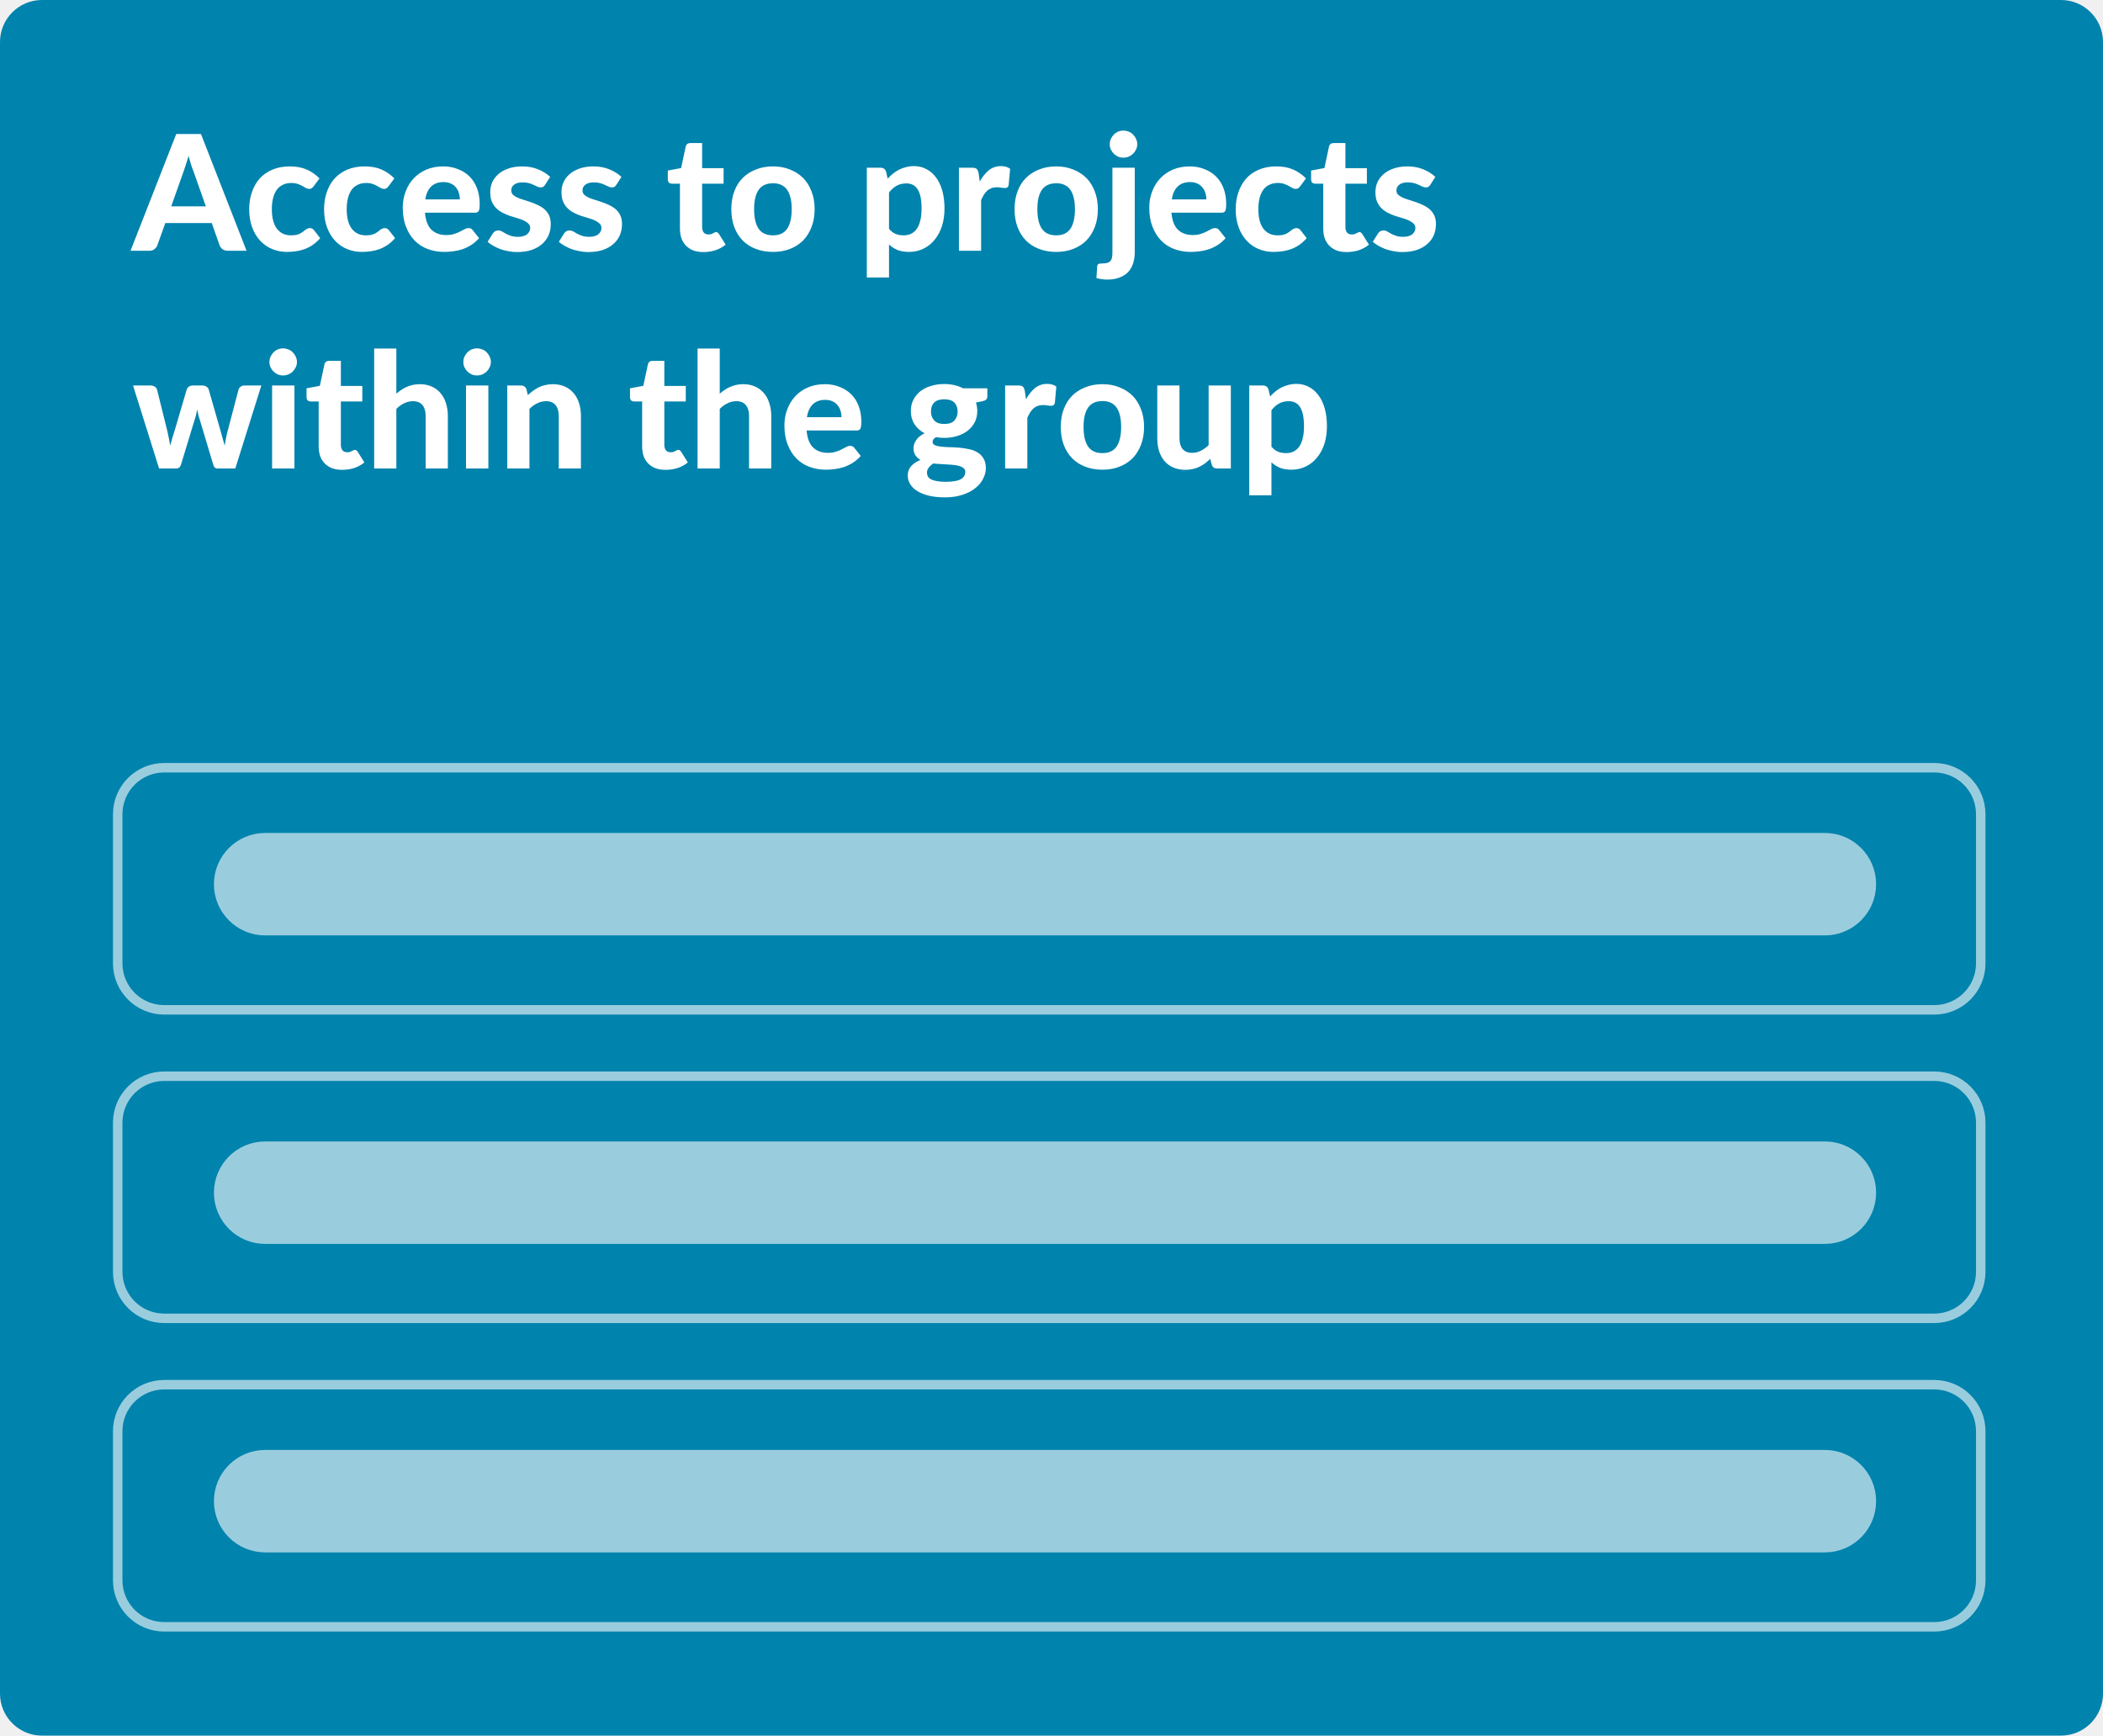
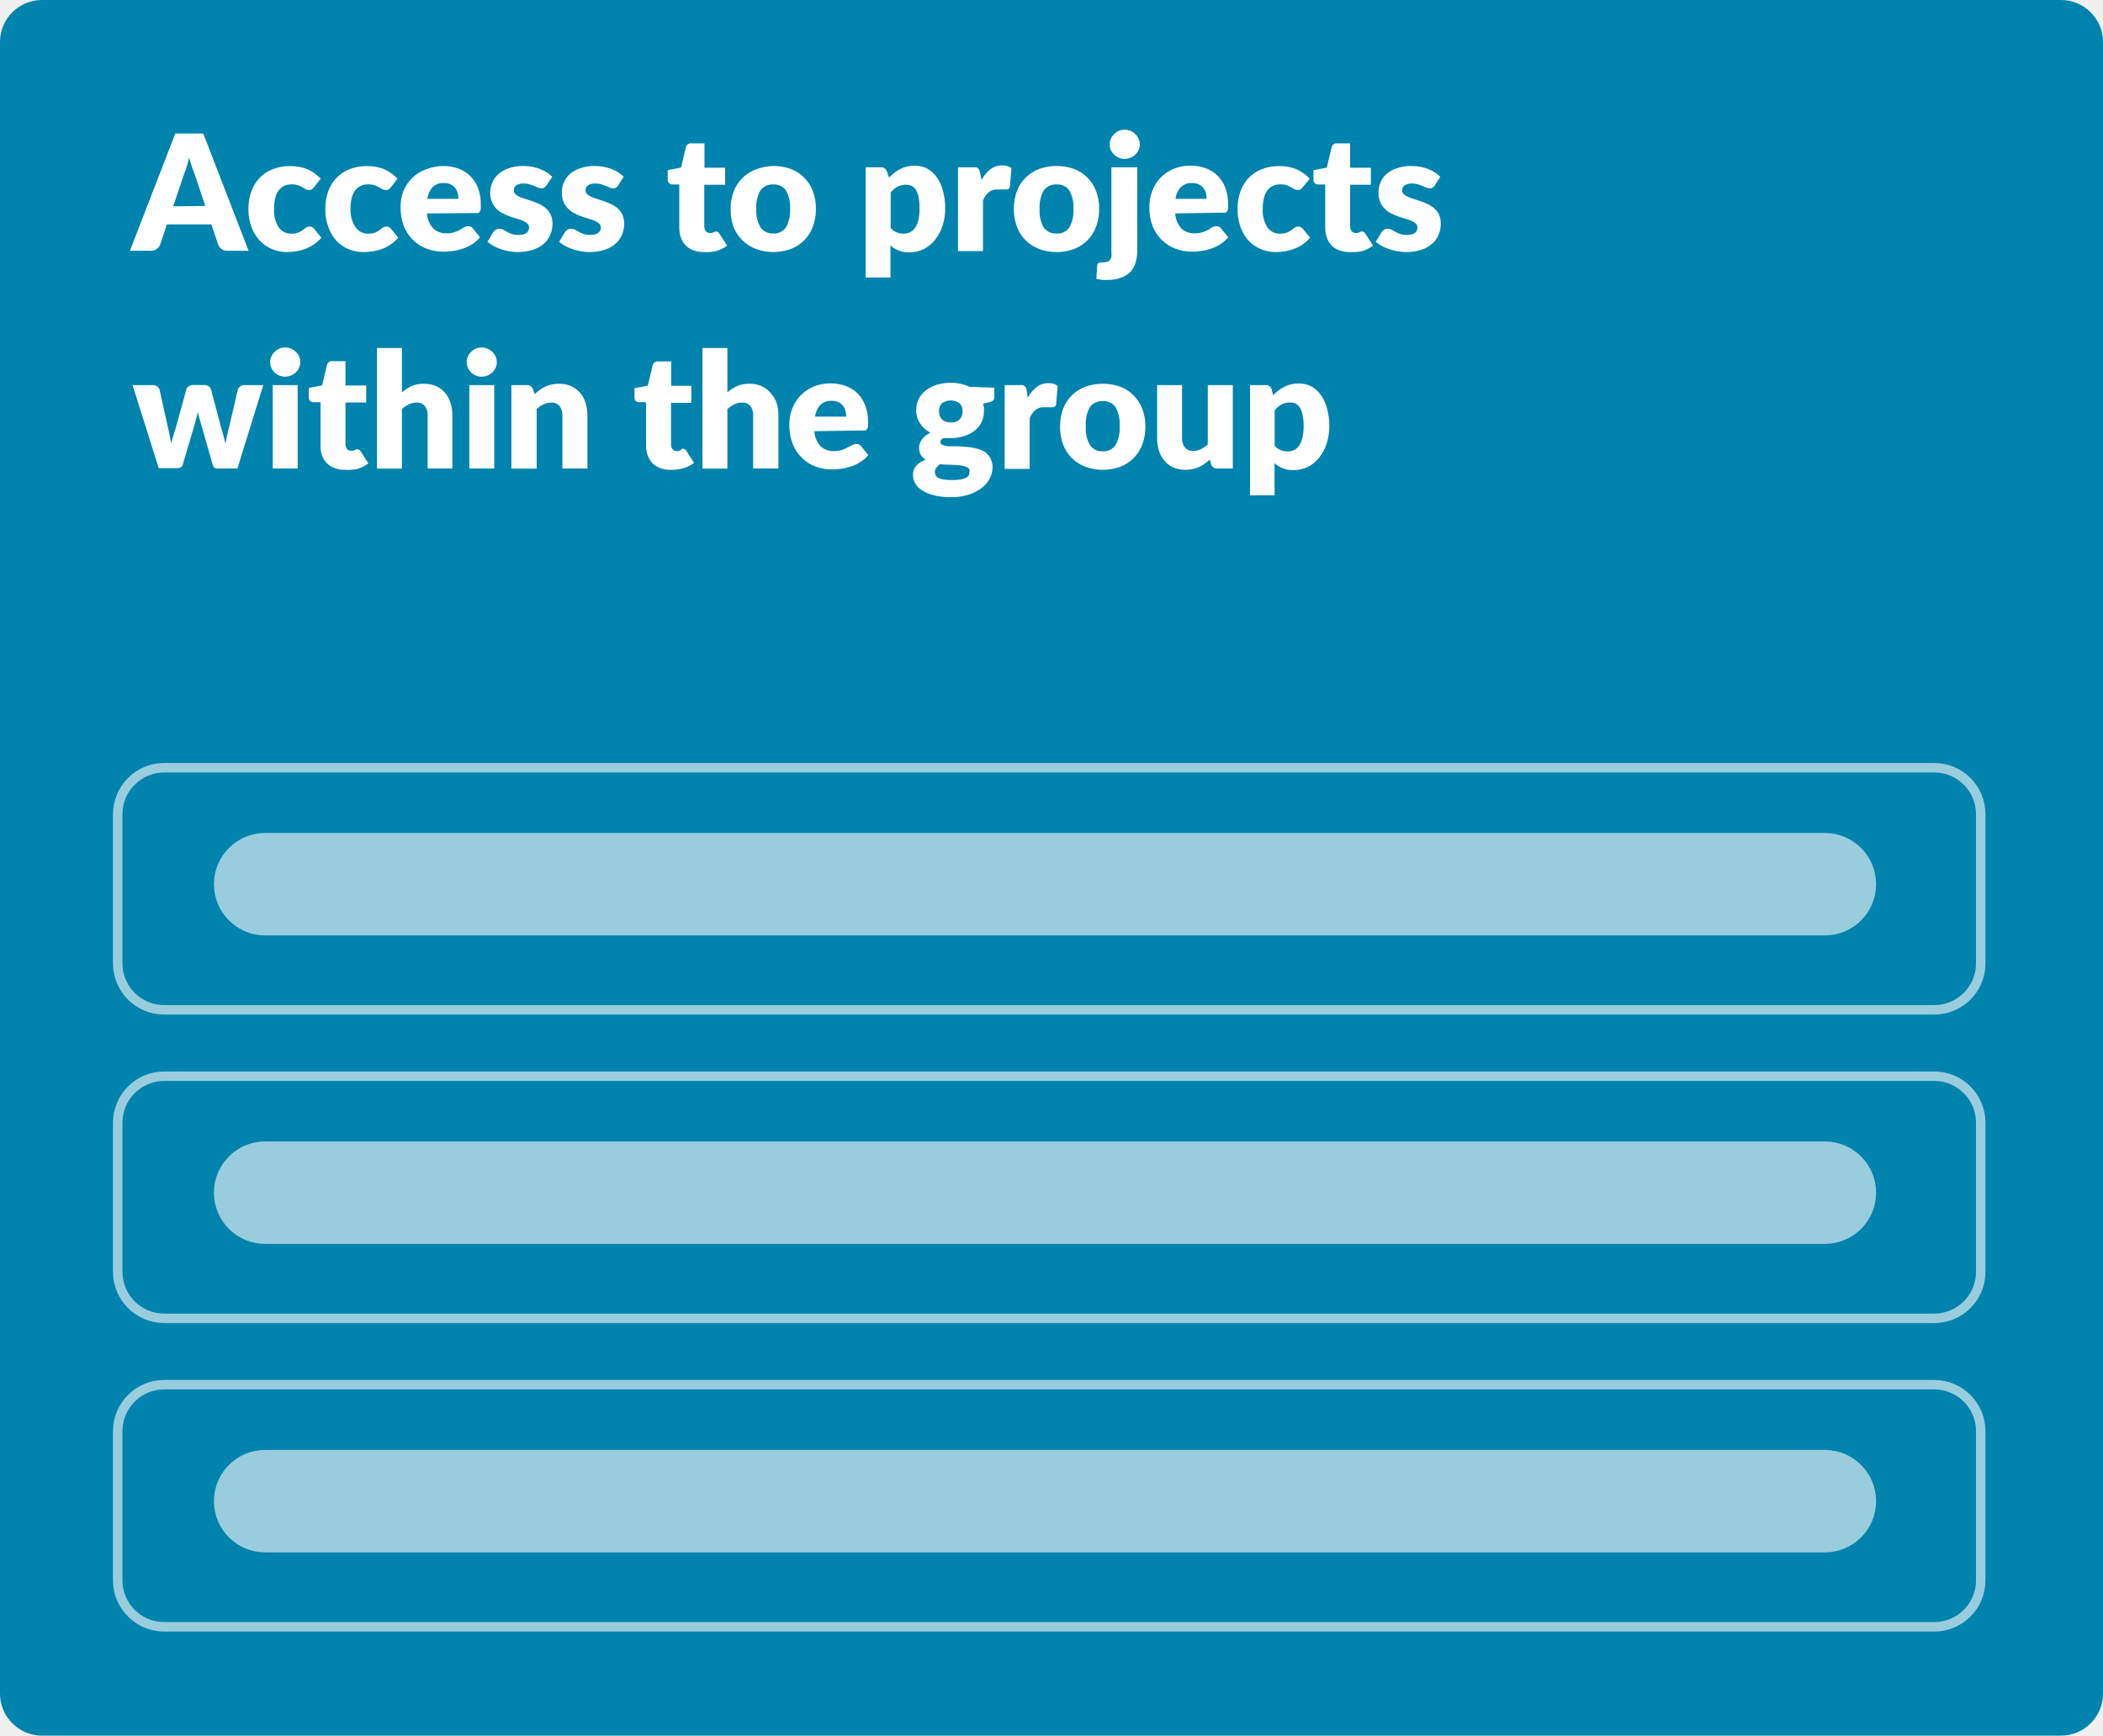
<svg xmlns="http://www.w3.org/2000/svg" viewBox="0 0 222.07 183.3">
  <defs>
-     <style>.cls-1{fill:#0083ad;}.cls-2{font-size:17px;font-family:Lato;font-weight:800;}.cls-2,.cls-6{fill:#fff;}.cls-3{letter-spacing:-0.01em;}.cls-4{letter-spacing:-0.01em;}.cls-5{letter-spacing:0em;}.cls-6,.cls-7{stroke:#fff;stroke-miterlimit:10;opacity:0.6;}.cls-7{fill:none;}</style>
+     <style>.cls-1{fill:#0083ad;}.cls-2,.cls-3{fill:#fff;}.cls-3,.cls-4{stroke:#fff;stroke-miterlimit:10;opacity:0.6;}.cls-4{fill:none;}</style>
  </defs>
  <g id="map">
    <rect class="cls-1" width="222.07" height="183.3" rx="4.44" />
-     <text class="cls-2" transform="translate(13.94 26.48)">
-       <tspan class="cls-3">A</tspan>
-       <tspan class="cls-4" x="11.86" y="0">cc</tspan>
-       <tspan x="28.09" y="0">ess </tspan>
-       <tspan class="cls-5" x="56.33" y="0">t</tspan>
-       <tspan x="62.77" y="0">o p</tspan>
-       <tspan class="cls-4" x="86.35" y="0">r</tspan>
-       <tspan x="92.68" y="0">ojects </tspan>
-       <tspan x="0" y="23">within the g</tspan>
-       <tspan class="cls-4" x="91.23" y="23">r</tspan>
-       <tspan x="97.56" y="23">oup</tspan>
-     </text>
-     <rect class="cls-6" x="23.09" y="88.47" width="174.52" height="9.82" rx="4.91" />
-     <rect class="cls-6" x="23.09" y="121.05" width="174.52" height="9.82" rx="4.91" />
-     <rect class="cls-6" x="23.09" y="153.63" width="174.52" height="9.82" rx="4.91" />
-     <rect class="cls-7" x="12.43" y="81.08" width="196.73" height="25.57" rx="4.91" />
-     <rect class="cls-7" x="12.43" y="113.66" width="196.73" height="25.57" rx="4.91" />
-     <rect class="cls-7" x="12.43" y="146.24" width="196.73" height="25.57" rx="4.91" />
+     <path class="cls-2" d="M26.25,26.48H24a1,1,0,0,1-.6-.17,1.19,1.19,0,0,1-.35-.45l-.73-2.16H17.63l-.73,2.16a1,1,0,0,1-.34.43.92.92,0,0,1-.6.19H13.72L18.51,14.1h2.95Zm-4.57-4.73-1.14-3.4c-.09-.21-.18-.46-.28-.76s-.19-.6-.28-.94c-.09.34-.18.66-.28,1a8.06,8.06,0,0,1-.27.76l-1.14,3.38Z" />
+     <path class="cls-2" d="M33.17,19.76a2.49,2.49,0,0,1-.23.23.56.56,0,0,1-.32.08.7.7,0,0,1-.35-.09l-.35-.21a2.19,2.19,0,0,0-.46-.21,2,2,0,0,0-.65-.09,1.8,1.8,0,0,0-.84.18,1.5,1.5,0,0,0-.58.51,2.13,2.13,0,0,0-.34.81,4.49,4.49,0,0,0-.11,1.08A3.34,3.34,0,0,0,29.42,24a1.59,1.59,0,0,0,1.35.68,1.82,1.82,0,0,0,.73-.12,1.9,1.9,0,0,0,.45-.25l.35-.26a.61.61,0,0,1,.39-.12.56.56,0,0,1,.48.23l.76.94a3.56,3.56,0,0,1-.86.76,4,4,0,0,1-.92.46,4.54,4.54,0,0,1-.95.23,5.79,5.79,0,0,1-.92.07,4,4,0,0,1-1.54-.31,3.73,3.73,0,0,1-1.3-.89A4.27,4.27,0,0,1,26.56,24a5.33,5.33,0,0,1-.33-1.94,5.45,5.45,0,0,1,.29-1.78,4.14,4.14,0,0,1,.84-1.44,3.91,3.91,0,0,1,1.38-.95,4.83,4.83,0,0,1,1.89-.35,4.62,4.62,0,0,1,1.82.33,4.38,4.38,0,0,1,1.42,1Z" />
+     <path class="cls-2" d="M41.29,19.76a2.49,2.49,0,0,1-.23.23.58.58,0,0,1-.32.08.68.68,0,0,1-.35-.09L40,19.77a2.45,2.45,0,0,0-.46-.21,2.1,2.1,0,0,0-.66-.09,1.78,1.78,0,0,0-.83.18,1.61,1.61,0,0,0-.59.51,2.5,2.5,0,0,0-.34.81,5.05,5.05,0,0,0-.11,1.08A3.34,3.34,0,0,0,37.54,24a1.59,1.59,0,0,0,1.35.68,1.85,1.85,0,0,0,.73-.12,2.12,2.12,0,0,0,.45-.25l.34-.26a.65.65,0,0,1,.4-.12.56.56,0,0,1,.48.23l.76.94a3.76,3.76,0,0,1-.86.76,4.16,4.16,0,0,1-.92.46,4.54,4.54,0,0,1-1,.23,5.79,5.79,0,0,1-.92.07,4.08,4.08,0,0,1-1.55-.31,3.69,3.69,0,0,1-1.29-.89A4.27,4.27,0,0,1,34.68,24a5.33,5.33,0,0,1-.33-1.94,5.44,5.44,0,0,1,.28-1.78,4,4,0,0,1,.85-1.44,4,4,0,0,1,1.37-.95,4.88,4.88,0,0,1,1.9-.35,4.65,4.65,0,0,1,1.82.33,4.45,4.45,0,0,1,1.41,1Z" />
+     <path class="cls-2" d="M45.09,22.54a2.49,2.49,0,0,0,.68,1.61,2,2,0,0,0,1.4.49,2.36,2.36,0,0,0,.79-.11,3.62,3.62,0,0,0,.59-.24L49,24a1,1,0,0,1,.45-.11.56.56,0,0,1,.48.23l.76.94a3.46,3.46,0,0,1-.88.76,4.29,4.29,0,0,1-1,.46,5.06,5.06,0,0,1-1,.23,6.35,6.35,0,0,1-1,.07,4.76,4.76,0,0,1-1.74-.31,4.11,4.11,0,0,1-1.42-.89,4.41,4.41,0,0,1-1-1.48,5.66,5.66,0,0,1-.35-2.06,4.62,4.62,0,0,1,.3-1.67A4.05,4.05,0,0,1,45,17.88a4.86,4.86,0,0,1,3.41-.08,3.51,3.51,0,0,1,1.25.79,3.71,3.71,0,0,1,.82,1.27,4.79,4.79,0,0,1,.29,1.71c0,.2,0,.36,0,.48a.7.7,0,0,1-.1.3.34.34,0,0,1-.18.15.81.81,0,0,1-.29,0ZM48.41,21a2.57,2.57,0,0,0-.08-.62,1.48,1.48,0,0,0-.27-.53,1.42,1.42,0,0,0-.48-.38,1.68,1.68,0,0,0-.72-.14,1.55,1.55,0,0,0-1.17.43A2.24,2.24,0,0,0,45.13,21Z" />
+     <path class="cls-2" d="M57.69,19.6a.66.66,0,0,1-.22.22.5.5,0,0,1-.29.07.83.83,0,0,1-.37-.08l-.41-.17-.49-.18a2.28,2.28,0,0,0-.62-.08,1.39,1.39,0,0,0-.77.19.65.65,0,0,0-.26.54.5.5,0,0,0,.17.4,1.58,1.58,0,0,0,.46.29c.2.08.42.16.66.23l.75.25a8,8,0,0,1,.75.32,2.69,2.69,0,0,1,.65.45,1.92,1.92,0,0,1,.46.65,2.13,2.13,0,0,1,.18.92,3,3,0,0,1-.24,1.2,2.56,2.56,0,0,1-.71.95,3.36,3.36,0,0,1-1.17.63,5.45,5.45,0,0,1-1.59.22,4.58,4.58,0,0,1-.9-.09,5.06,5.06,0,0,1-.87-.23,4.59,4.59,0,0,1-.78-.34,3.83,3.83,0,0,1-.61-.43l.61-1a1,1,0,0,1,.26-.27.79.79,0,0,1,.4-.1.85.85,0,0,1,.42.11l.39.22a3.39,3.39,0,0,0,.5.22,2.12,2.12,0,0,0,.72.1,2,2,0,0,0,.52-.06,1,1,0,0,0,.34-.18.69.69,0,0,0,.18-.24.72.72,0,0,0,.06-.29.57.57,0,0,0-.18-.43,1.58,1.58,0,0,0-.46-.29c-.2-.08-.42-.16-.66-.23l-.76-.24a6.12,6.12,0,0,1-.75-.33,2.83,2.83,0,0,1-.66-.49,2.23,2.23,0,0,1-.46-.71,2.67,2.67,0,0,1-.18-1A2.76,2.76,0,0,1,52,19.25a2.59,2.59,0,0,1,.66-.89,3.2,3.2,0,0,1,1.08-.6,4.48,4.48,0,0,1,1.53-.23,5.64,5.64,0,0,1,.93.08,5.33,5.33,0,0,1,.83.24,4.84,4.84,0,0,1,.72.36,3.7,3.7,0,0,1,.57.46Z" />
+     <path class="cls-2" d="M65.26,19.6a.64.64,0,0,1-.21.22.56.56,0,0,1-.3.07.85.85,0,0,1-.37-.08l-.4-.17-.49-.18a2.33,2.33,0,0,0-.62-.08,1.36,1.36,0,0,0-.77.19.63.63,0,0,0-.27.54.53.53,0,0,0,.17.4,1.64,1.64,0,0,0,.47.29,6.06,6.06,0,0,0,.65.23l.75.25a7,7,0,0,1,.75.32,2.69,2.69,0,0,1,.65.45,1.94,1.94,0,0,1,.47.65,2.29,2.29,0,0,1,.17.92,3,3,0,0,1-.24,1.2,2.45,2.45,0,0,1-.71.95,3.31,3.31,0,0,1-1.16.63,5.52,5.52,0,0,1-1.6.22,4.58,4.58,0,0,1-.9-.09,5.06,5.06,0,0,1-.87-.23,4.59,4.59,0,0,1-.78-.34,4.34,4.34,0,0,1-.61-.43l.61-1a1,1,0,0,1,.26-.27.83.83,0,0,1,.41-.1.81.81,0,0,1,.41.11l.4.22a3.24,3.24,0,0,0,.49.22,2.12,2.12,0,0,0,.72.1,2,2,0,0,0,.52-.06,1,1,0,0,0,.34-.18.65.65,0,0,0,.25-.53.57.57,0,0,0-.18-.43,1.64,1.64,0,0,0-.47-.29,5.57,5.57,0,0,0-.66-.23q-.37-.11-.75-.24a5,5,0,0,1-.75-.33,2.47,2.47,0,0,1-.66-.49,2.1,2.1,0,0,1-.47-.71,2.67,2.67,0,0,1-.18-1,2.6,2.6,0,0,1,.22-1.07,2.44,2.44,0,0,1,.65-.89,3.25,3.25,0,0,1,1.09-.6,4.4,4.4,0,0,1,1.53-.23,5.62,5.62,0,0,1,.92.08,5.15,5.15,0,0,1,.84.24,4.72,4.72,0,0,1,.71.36,3.28,3.28,0,0,1,.57.46Z" />
+     <path class="cls-2" d="M74.32,26.62a2.93,2.93,0,0,1-1.11-.19,2.24,2.24,0,0,1-.81-.51,2.35,2.35,0,0,1-.5-.82A3.18,3.18,0,0,1,71.73,24V19.48H71a.47.47,0,0,1-.34-.13.46.46,0,0,1-.15-.38v-1l1.4-.27.52-2.15a.52.52,0,0,1,.58-.41h1.38v2.57h2.18v1.8H74.37v4.38a.83.83,0,0,0,.15.51.51.51,0,0,0,.43.2.88.88,0,0,0,.24,0l.17-.07.13-.07.15,0a.27.27,0,0,1,.19.06.52.52,0,0,1,.15.17l.8,1.25a3.56,3.56,0,0,1-1.15.58A4.77,4.77,0,0,1,74.32,26.62Z" />
+     <path class="cls-2" d="M81.67,17.53a5.32,5.32,0,0,1,1.83.31,3.86,3.86,0,0,1,1.41.91,4,4,0,0,1,.92,1.42,5.08,5.08,0,0,1,.33,1.88,5.19,5.19,0,0,1-.33,1.9,4,4,0,0,1-.92,1.44,4,4,0,0,1-1.41.91,5.42,5.42,0,0,1-3.67,0,4.16,4.16,0,0,1-1.43-.91A4.07,4.07,0,0,1,77.47,24a5.41,5.41,0,0,1-.32-1.9,5.29,5.29,0,0,1,.32-1.88,4,4,0,0,1,2.36-2.33A5.34,5.34,0,0,1,81.67,17.53Zm0,7.13A1.49,1.49,0,0,0,83,24a3.61,3.61,0,0,0,.43-1.95A3.61,3.61,0,0,0,83,20.12a1.52,1.52,0,0,0-1.34-.64,1.56,1.56,0,0,0-1.37.64,3.52,3.52,0,0,0-.43,1.95A3.52,3.52,0,0,0,80.3,24,1.54,1.54,0,0,0,81.67,24.66Z" />
+     <path class="cls-2" d="M93.88,18.75a4.68,4.68,0,0,1,1.18-.9,3.22,3.22,0,0,1,1.57-.35,2.73,2.73,0,0,1,1.27.3,3,3,0,0,1,1,.89,4.39,4.39,0,0,1,.66,1.41,6.89,6.89,0,0,1,.25,1.9,6,6,0,0,1-.28,1.84,4.72,4.72,0,0,1-.77,1.46,3.69,3.69,0,0,1-1.19,1,3.45,3.45,0,0,1-1.54.35,2.79,2.79,0,0,1-2-.73v3.39H91.41V17.67H93a.61.61,0,0,1,.65.44Zm.17,5.33a1.63,1.63,0,0,0,.64.46,2,2,0,0,0,.73.14,1.47,1.47,0,0,0,.67-.15,1.29,1.29,0,0,0,.53-.46,2.56,2.56,0,0,0,.36-.83A5.48,5.48,0,0,0,97.1,22a5.6,5.6,0,0,0-.1-1.17,2.44,2.44,0,0,0-.28-.77,1,1,0,0,0-.44-.42,1.2,1.2,0,0,0-.57-.13,1.94,1.94,0,0,0-.95.21,2.53,2.53,0,0,0-.71.62Z" />
+     <path class="cls-2" d="M103.65,19a3.83,3.83,0,0,1,.94-1.13,1.94,1.94,0,0,1,1.22-.4,1.55,1.55,0,0,1,1,.28l-.17,1.93a.36.36,0,0,1-.41.33H106l-.23,0-.24,0h-.23a1.31,1.31,0,0,0-.92.31,2.31,2.31,0,0,0-.58.85v5.35h-2.64V17.67h1.57a1.55,1.55,0,0,1,.33,0,.57.57,0,0,1,.22.11.38.38,0,0,1,.13.19,1.48,1.48,0,0,1,.08.29Z" />
+     <path class="cls-2" d="M111.58,17.53a5.32,5.32,0,0,1,1.83.31,3.86,3.86,0,0,1,1.41.91,4,4,0,0,1,.92,1.42,5.08,5.08,0,0,1,.33,1.88,5.19,5.19,0,0,1-.33,1.9,4,4,0,0,1-.92,1.44,4,4,0,0,1-1.41.91,5.09,5.09,0,0,1-1.83.32,5.15,5.15,0,0,1-1.84-.32,4.16,4.16,0,0,1-1.43-.91,3.91,3.91,0,0,1-.92-1.44,5.19,5.19,0,0,1-.33-1.9,5.08,5.08,0,0,1,.33-1.88,3.83,3.83,0,0,1,.92-1.42,4,4,0,0,1,1.43-.91A5.38,5.38,0,0,1,111.58,17.53Zm0,7.13a1.49,1.49,0,0,0,1.34-.64,3.52,3.52,0,0,0,.43-1.95,3.52,3.52,0,0,0-.43-1.95,1.52,1.52,0,0,0-1.34-.64,1.56,1.56,0,0,0-1.37.64,3.52,3.52,0,0,0-.43,1.95,3.52,3.52,0,0,0,.43,1.95A1.54,1.54,0,0,0,111.58,24.66Z" />
+     <path class="cls-2" d="M120.09,17.67V26.5a4.08,4.08,0,0,1-.16,1.17,2.5,2.5,0,0,1-.52,1,2.55,2.55,0,0,1-1,.65,3.9,3.9,0,0,1-1.47.24,5.3,5.3,0,0,1-.59,0l-.58-.12.09-1.38a.38.38,0,0,1,.12-.27.7.7,0,0,1,.4-.08,2.37,2.37,0,0,0,.51-.05.73.73,0,0,0,.31-.18.81.81,0,0,0,.16-.35,2.81,2.81,0,0,0,0-.55V17.67Zm.27-2.42a1.31,1.31,0,0,1-.13.59,1.42,1.42,0,0,1-.35.49,1.5,1.5,0,0,1-.51.33,1.63,1.63,0,0,1-.62.12,1.54,1.54,0,0,1-.61-.12,1.63,1.63,0,0,1-.49-.33,1.57,1.57,0,0,1-.35-.49,1.45,1.45,0,0,1-.12-.59,1.53,1.53,0,0,1,.12-.6,1.57,1.57,0,0,1,.35-.49,1.49,1.49,0,0,1,.49-.34,1.54,1.54,0,0,1,.61-.12,1.63,1.63,0,0,1,.62.12,1.39,1.39,0,0,1,.51.34,1.42,1.42,0,0,1,.35.49A1.38,1.38,0,0,1,120.36,15.25Z" />
+     <path class="cls-2" d="M124.1,22.54a2.54,2.54,0,0,0,.67,1.61,2,2,0,0,0,1.4.49,2.42,2.42,0,0,0,.8-.11,4,4,0,0,0,.59-.24L128,24a1.07,1.07,0,0,1,.46-.11.53.53,0,0,1,.47.23l.77.94a3.64,3.64,0,0,1-.88.76,4.5,4.5,0,0,1-1,.46,5,5,0,0,1-1,.23,6.22,6.22,0,0,1-.94.07,4.76,4.76,0,0,1-1.74-.31,4,4,0,0,1-1.42-.89,4.12,4.12,0,0,1-1-1.48,5.46,5.46,0,0,1-.35-2.06,4.62,4.62,0,0,1,.3-1.67,4.22,4.22,0,0,1,.86-1.39,4.28,4.28,0,0,1,1.37-.94,4.89,4.89,0,0,1,3.42-.08,3.6,3.6,0,0,1,1.25.79,3.71,3.71,0,0,1,.82,1.27,4.79,4.79,0,0,1,.29,1.71,3,3,0,0,1,0,.48.59.59,0,0,1-.09.3.43.43,0,0,1-.18.15.87.87,0,0,1-.3,0ZM127.42,21a2.57,2.57,0,0,0-.08-.62,1.66,1.66,0,0,0-.27-.53,1.42,1.42,0,0,0-.48-.38,1.74,1.74,0,0,0-.72-.14,1.55,1.55,0,0,0-1.17.43,2.24,2.24,0,0,0-.57,1.24Z" />
+     <path class="cls-2" d="M137.57,19.76a1.66,1.66,0,0,1-.23.23.52.52,0,0,1-.31.08.68.68,0,0,1-.35-.09l-.36-.21a2.19,2.19,0,0,0-.46-.21,2,2,0,0,0-.65-.09,1.86,1.86,0,0,0-.84.18,1.58,1.58,0,0,0-.58.51,2.3,2.3,0,0,0-.34.81,5.05,5.05,0,0,0-.11,1.08,3.27,3.27,0,0,0,.49,1.95,1.56,1.56,0,0,0,1.35.68,1.8,1.8,0,0,0,.72-.12,2.21,2.21,0,0,0,.46-.25l.34-.26a.65.65,0,0,1,.4-.12.53.53,0,0,1,.47.23l.77.94a3.76,3.76,0,0,1-.86.76,4.16,4.16,0,0,1-.92.46,4.69,4.69,0,0,1-.95.23,6,6,0,0,1-.93.07,4,4,0,0,1-1.54-.31,3.69,3.69,0,0,1-1.29-.89A4.29,4.29,0,0,1,131,24a5.56,5.56,0,0,1-.32-1.94,5.44,5.44,0,0,1,.28-1.78,4.14,4.14,0,0,1,.84-1.44,3.91,3.91,0,0,1,1.38-.95,4.88,4.88,0,0,1,1.9-.35,4.65,4.65,0,0,1,1.82.33,4.45,4.45,0,0,1,1.41,1Z" />
+     <path class="cls-2" d="M142.52,26.62a2.93,2.93,0,0,1-1.11-.19,2.24,2.24,0,0,1-.81-.51,2.33,2.33,0,0,1-.49-.82,3,3,0,0,1-.17-1.06V19.48h-.75a.49.49,0,0,1-.35-.13.46.46,0,0,1-.14-.38v-1l1.4-.27.52-2.15a.51.51,0,0,1,.57-.41h1.38v2.57h2.19v1.8h-2.19v4.38a.83.83,0,0,0,.15.51.51.51,0,0,0,.43.2.78.78,0,0,0,.24,0l.17-.07.14-.07a.33.33,0,0,1,.15,0,.29.29,0,0,1,.19.06.66.66,0,0,1,.15.17l.8,1.25a3.66,3.66,0,0,1-1.15.58A4.9,4.9,0,0,1,142.52,26.62Z" />
+     <path class="cls-2" d="M151.5,19.6a.66.66,0,0,1-.22.22.52.52,0,0,1-.29.07.87.87,0,0,1-.38-.08l-.4-.17-.49-.18a2.33,2.33,0,0,0-.62-.08,1.36,1.36,0,0,0-.77.19.63.63,0,0,0-.27.54.5.5,0,0,0,.18.4,1.45,1.45,0,0,0,.46.29,6.06,6.06,0,0,0,.65.23l.75.25a6.26,6.26,0,0,1,.75.32,2.69,2.69,0,0,1,.65.45,1.94,1.94,0,0,1,.47.65,2.29,2.29,0,0,1,.17.92,3,3,0,0,1-.24,1.2,2.36,2.36,0,0,1-.71.95,3.31,3.31,0,0,1-1.16.63,5.45,5.45,0,0,1-1.59.22,4.58,4.58,0,0,1-.9-.09,4.94,4.94,0,0,1-.88-.23,4.17,4.17,0,0,1-.77-.34,3.94,3.94,0,0,1-.62-.43l.62-1a.75.75,0,0,1,.26-.27.76.76,0,0,1,.4-.1.81.81,0,0,1,.41.11l.4.22a3.24,3.24,0,0,0,.49.22,2.12,2.12,0,0,0,.72.1,1.9,1.9,0,0,0,.52-.06.91.91,0,0,0,.34-.18.61.61,0,0,0,.19-.24.72.72,0,0,0,.06-.29.57.57,0,0,0-.18-.43,1.64,1.64,0,0,0-.47-.29,5.57,5.57,0,0,0-.66-.23l-.75-.24a5.51,5.51,0,0,1-.75-.33,2.47,2.47,0,0,1-.66-.49,2.25,2.25,0,0,1-.47-.71,2.67,2.67,0,0,1-.18-1,2.77,2.77,0,0,1,.22-1.07,2.44,2.44,0,0,1,.65-.89,3.25,3.25,0,0,1,1.09-.6,4.4,4.4,0,0,1,1.53-.23,5.52,5.52,0,0,1,.92.08,5.15,5.15,0,0,1,.84.24,4.28,4.28,0,0,1,.71.36,2.94,2.94,0,0,1,.57.46Z" />
+     <path class="cls-2" d="M27.8,40.67l-2.73,8.81H22.93a.41.41,0,0,1-.29-.1.65.65,0,0,1-.19-.34l-1.26-4.4c-.06-.19-.12-.39-.16-.58s-.1-.39-.14-.59c0,.2-.08.4-.13.6s-.1.39-.16.59L19.32,49a.54.54,0,0,1-.56.44h-2L14,40.67h2.11a.77.77,0,0,1,.47.13.61.61,0,0,1,.26.32l.89,4c.07.3.14.59.19.87s.11.56.15.84l.24-.84q.12-.42.27-.87l1.1-4a.69.69,0,0,1,.26-.33.72.72,0,0,1,.44-.13h1.17a.77.77,0,0,1,.47.13.63.63,0,0,1,.26.33l1.06,4c.08.3.17.59.25.87s.15.57.22.86c.05-.28.1-.57.16-.85s.14-.58.22-.88l.93-4a.66.66,0,0,1,.26-.32.72.72,0,0,1,.44-.13Z" />
+     <path class="cls-2" d="M31.71,38.25a1.45,1.45,0,0,1-.13.59,1.57,1.57,0,0,1-.35.49,1.72,1.72,0,0,1-.51.33,1.68,1.68,0,0,1-.63.12,1.5,1.5,0,0,1-.6-.12,1.56,1.56,0,0,1-.5-.33,1.54,1.54,0,0,1-.34-.49,1.45,1.45,0,0,1-.12-.59A1.49,1.49,0,0,1,29,37.16a1.43,1.43,0,0,1,.5-.34,1.5,1.5,0,0,1,.6-.12,1.68,1.68,0,0,1,.63.12,1.69,1.69,0,0,1,.86.83A1.54,1.54,0,0,1,31.71,38.25Zm-.28,2.42v8.81H28.8V40.67Z" />
+     <path class="cls-2" d="M36.43,49.62a2.93,2.93,0,0,1-1.11-.19,2.24,2.24,0,0,1-.81-.51A2.33,2.33,0,0,1,34,48.1,3,3,0,0,1,33.85,47V42.48H33.1a.49.49,0,0,1-.35-.13.46.46,0,0,1-.14-.38v-1l1.4-.27.52-2.15a.52.52,0,0,1,.58-.41h1.37v2.57h2.19v1.8H36.48v4.38a.83.83,0,0,0,.15.51.51.51,0,0,0,.43.2.78.78,0,0,0,.24,0l.17-.07.14-.07a.33.33,0,0,1,.15,0,.29.29,0,0,1,.19.06.52.52,0,0,1,.15.17l.8,1.25a3.66,3.66,0,0,1-1.15.58A4.9,4.9,0,0,1,36.43,49.62Z" />
+     <path class="cls-2" d="M42.44,41.44a4.51,4.51,0,0,1,1-.66,3.19,3.19,0,0,1,1.33-.25,3,3,0,0,1,1.28.25,2.64,2.64,0,0,1,.94.7,2.87,2.87,0,0,1,.58,1.06,4.43,4.43,0,0,1,.2,1.34v5.6H45.16v-5.6a1.54,1.54,0,0,0-.3-1,1.05,1.05,0,0,0-.87-.36,1.85,1.85,0,0,0-.81.18,3.11,3.11,0,0,0-.74.5v6.29H39.81V36.76h2.63Z" />
+     <path class="cls-2" d="M52.46,38.25a1.45,1.45,0,0,1-.12.59,1.75,1.75,0,0,1-.35.49,1.65,1.65,0,0,1-.52.33,1.59,1.59,0,0,1-.62.12,1.54,1.54,0,0,1-.61-.12,1.63,1.63,0,0,1-.49-.33,1.39,1.39,0,0,1-.34-.49,1.31,1.31,0,0,1-.13-.59,1.38,1.38,0,0,1,.13-.6,1.39,1.39,0,0,1,.34-.49,1.49,1.49,0,0,1,.49-.34,1.54,1.54,0,0,1,.61-.12,1.59,1.59,0,0,1,.62.12,1.51,1.51,0,0,1,.52.34,1.75,1.75,0,0,1,.35.49A1.53,1.53,0,0,1,52.46,38.25Zm-.27,2.42v8.81H49.56V40.67Z" />
+     <path class="cls-2" d="M56.47,41.62a5.27,5.27,0,0,1,.52-.44,3.16,3.16,0,0,1,.59-.35,3.29,3.29,0,0,1,.67-.22,3.81,3.81,0,0,1,.78-.08,3,3,0,0,1,1.28.25,2.64,2.64,0,0,1,.94.7,2.87,2.87,0,0,1,.58,1.06,4.43,4.43,0,0,1,.2,1.34v5.6H59.39v-5.6a1.54,1.54,0,0,0-.3-1,1.07,1.07,0,0,0-.87-.36,1.85,1.85,0,0,0-.81.18,3.11,3.11,0,0,0-.74.5v6.29H54V40.67h1.63a.6.6,0,0,1,.64.44Z" />
+     <path class="cls-2" d="M70.81,49.62a2.93,2.93,0,0,1-1.11-.19,2.24,2.24,0,0,1-.81-.51,2.35,2.35,0,0,1-.5-.82A3.18,3.18,0,0,1,68.22,47V42.48h-.75a.47.47,0,0,1-.34-.13A.46.46,0,0,1,67,42v-1l1.4-.27.52-2.15a.52.52,0,0,1,.58-.41h1.38v2.57H73v1.8H70.86v4.38a.83.83,0,0,0,.15.51.49.49,0,0,0,.42.2.9.9,0,0,0,.25,0l.17-.07L72,47.4a.37.37,0,0,1,.15,0,.29.29,0,0,1,.19.06.52.52,0,0,1,.15.17l.8,1.25a3.56,3.56,0,0,1-1.15.58A4.77,4.77,0,0,1,70.81,49.62Z" />
+     <path class="cls-2" d="M76.81,41.44a4.57,4.57,0,0,1,1-.66,3.16,3.16,0,0,1,1.33-.25,3,3,0,0,1,1.28.25,2.73,2.73,0,0,1,.94.7A3,3,0,0,1,82,42.54a4.43,4.43,0,0,1,.2,1.34v5.6H79.53v-5.6a1.54,1.54,0,0,0-.29-1,1.08,1.08,0,0,0-.88-.36,1.85,1.85,0,0,0-.81.18,3.33,3.33,0,0,0-.74.5v6.29H74.18V36.76h2.63Z" />
+     <path class="cls-2" d="M86,45.54a2.48,2.48,0,0,0,.67,1.61,2,2,0,0,0,1.4.49,2.32,2.32,0,0,0,.79-.11,3.62,3.62,0,0,0,.59-.24L90,47a1,1,0,0,1,.45-.11.56.56,0,0,1,.48.23l.76.94a3.46,3.46,0,0,1-.88.76,4.22,4.22,0,0,1-1,.46,5.33,5.33,0,0,1-1,.23,6.35,6.35,0,0,1-.95.07,4.83,4.83,0,0,1-1.74-.31,4,4,0,0,1-1.41-.89,4.12,4.12,0,0,1-1-1.48,5.45,5.45,0,0,1-.36-2.06,4.62,4.62,0,0,1,.3-1.67,4.09,4.09,0,0,1,.87-1.39,4.18,4.18,0,0,1,1.37-.94,4.53,4.53,0,0,1,1.81-.35,4.61,4.61,0,0,1,1.61.27,3.6,3.6,0,0,1,1.25.79,3.69,3.69,0,0,1,.81,1.27,4.58,4.58,0,0,1,.29,1.71,3.25,3.25,0,0,1,0,.48.89.89,0,0,1-.09.3.4.4,0,0,1-.19.15.78.78,0,0,1-.29,0ZM89.35,44a2.15,2.15,0,0,0-.08-.62,1.46,1.46,0,0,0-.26-.53,1.42,1.42,0,0,0-.48-.38,1.76,1.76,0,0,0-.73-.14,1.58,1.58,0,0,0-1.17.43A2.24,2.24,0,0,0,86.07,44Z" />
+     <path class="cls-2" d="M105,40.94v1a.46.46,0,0,1-.13.35.82.82,0,0,1-.42.19l-.63.15c0,.12.06.25.08.38a2.73,2.73,0,0,1,0,.41,2.54,2.54,0,0,1-1,2.08,3.34,3.34,0,0,1-1.13.57,4.56,4.56,0,0,1-1.4.2h-.4a2.6,2.6,0,0,1-.39,0,.5.5,0,0,0-.28.4.33.33,0,0,0,.23.32,2.27,2.27,0,0,0,.63.14l.89,0,1,.06a6.85,6.85,0,0,1,1,.16,2.81,2.81,0,0,1,.89.35,2,2,0,0,1,.63.66,2.09,2.09,0,0,1,.24,1,2.59,2.59,0,0,1-.29,1.17,3.1,3.1,0,0,1-.85,1,4.59,4.59,0,0,1-1.38.71,5.94,5.94,0,0,1-1.87.27,7.19,7.19,0,0,1-1.79-.2,4.4,4.4,0,0,1-1.25-.51,2.23,2.23,0,0,1-.73-.74,1.73,1.73,0,0,1-.24-.87,1.4,1.4,0,0,1,.34-1,2.29,2.29,0,0,1,1-.63,1.62,1.62,0,0,1-.51-.5,1.58,1.58,0,0,1-.19-.8,1.6,1.6,0,0,1,.07-.41,1.7,1.7,0,0,1,.22-.42,2.28,2.28,0,0,1,.37-.4,2.67,2.67,0,0,1,.53-.33,2.83,2.83,0,0,1-1.09-1,2.45,2.45,0,0,1-.4-1.4,2.53,2.53,0,0,1,.28-1.2,2.76,2.76,0,0,1,.77-.9,3.86,3.86,0,0,1,1.15-.57,5.06,5.06,0,0,1,1.44-.2,4.41,4.41,0,0,1,2,.43Zm-2.6,8.86a.47.47,0,0,0-.28-.45,2.46,2.46,0,0,0-.73-.2,9.81,9.81,0,0,0-1-.07c-.37,0-.74,0-1.11-.07a1.63,1.63,0,0,0-.4.38.74.74,0,0,0-.16.47.63.63,0,0,0,.08.34.67.67,0,0,0,.28.27,2,2,0,0,0,.55.17,5.22,5.22,0,0,0,.87.06,6.08,6.08,0,0,0,.94-.06,2.07,2.07,0,0,0,.58-.19.76.76,0,0,0,.3-.29A.74.74,0,0,0,102.36,49.8Zm-2-5.19a1.1,1.1,0,0,0,1.24-1.17,1.14,1.14,0,0,0-.3-.84,1.6,1.6,0,0,0-1.89,0,1.13,1.13,0,0,0-.29.84,1.35,1.35,0,0,0,.07.46.91.91,0,0,0,.22.37,1,1,0,0,0,.39.25A1.57,1.57,0,0,0,100.32,44.61Z" />
+     <path class="cls-2" d="M108.53,42a3.68,3.68,0,0,1,.94-1.13,1.94,1.94,0,0,1,1.22-.4,1.57,1.57,0,0,1,1,.28l-.17,1.93a.36.36,0,0,1-.41.33h-.18l-.23,0-.24,0h-.23a1.31,1.31,0,0,0-.92.31,2.31,2.31,0,0,0-.58.85v5.35h-2.64V40.67h1.57a1.39,1.39,0,0,1,.32,0,.46.46,0,0,1,.22.11.4.4,0,0,1,.14.19,1.48,1.48,0,0,1,.08.29Z" />
+     <path class="cls-2" d="M116.46,40.53a5.32,5.32,0,0,1,1.83.31,3.86,3.86,0,0,1,1.41.91,4.1,4.1,0,0,1,.92,1.42,5.08,5.08,0,0,1,.33,1.88,5.19,5.19,0,0,1-.33,1.9,4.19,4.19,0,0,1-.92,1.44,4,4,0,0,1-1.41.91,5.42,5.42,0,0,1-3.67,0,4.16,4.16,0,0,1-1.43-.91,4.07,4.07,0,0,1-.93-1.44,5.41,5.41,0,0,1-.32-1.9,5.29,5.29,0,0,1,.32-1.88,4,4,0,0,1,2.36-2.33A5.34,5.34,0,0,1,116.46,40.53Zm0,7.13A1.5,1.5,0,0,0,117.8,47a3.61,3.61,0,0,0,.43-2,3.61,3.61,0,0,0-.43-2,1.53,1.53,0,0,0-1.34-.64,1.55,1.55,0,0,0-1.37.64,3.52,3.52,0,0,0-.43,2,3.52,3.52,0,0,0,.43,2A1.52,1.52,0,0,0,116.46,47.66Z" />
+     <path class="cls-2" d="M130.18,40.67v8.81h-1.63a.63.63,0,0,1-.65-.44l-.15-.51a5.37,5.37,0,0,1-.53.44,2.84,2.84,0,0,1-.58.34,3.39,3.39,0,0,1-.68.23,3.81,3.81,0,0,1-.78.08,3.21,3.21,0,0,1-1.28-.25,2.75,2.75,0,0,1-.94-.71,3.11,3.11,0,0,1-.58-1.06,4.38,4.38,0,0,1-.19-1.34V40.67h2.63v5.59a1.52,1.52,0,0,0,.3,1,1.08,1.08,0,0,0,.88.36,1.78,1.78,0,0,0,.81-.19,3.22,3.22,0,0,0,.73-.49V40.67Z" />
+     <path class="cls-2" d="M134.44,41.75a4.46,4.46,0,0,1,1.17-.9,3.22,3.22,0,0,1,1.57-.35,2.77,2.77,0,0,1,1.28.3,3,3,0,0,1,1,.89,4.39,4.39,0,0,1,.66,1.41,6.53,6.53,0,0,1,.25,1.9,6,6,0,0,1-.28,1.84,4.52,4.52,0,0,1-.77,1.46,3.59,3.59,0,0,1-1.19,1,3.45,3.45,0,0,1-1.54.35,2.83,2.83,0,0,1-2-.73v3.39H132V40.67h1.63a.61.61,0,0,1,.65.44Zm.16,5.33a1.7,1.7,0,0,0,.64.46,2.06,2.06,0,0,0,.73.14,1.54,1.54,0,0,0,.68-.15,1.35,1.35,0,0,0,.53-.46,2.56,2.56,0,0,0,.35-.83,5.42,5.42,0,0,0,.13-1.24,5.54,5.54,0,0,0-.11-1.17,2.22,2.22,0,0,0-.28-.77,1,1,0,0,0-.44-.42,1.2,1.2,0,0,0-.57-.13,1.94,1.94,0,0,0-.95.21,2.53,2.53,0,0,0-.71.62Z" />
+     <rect class="cls-3" x="23.09" y="88.47" width="174.52" height="9.82" rx="4.91" />
+     <rect class="cls-3" x="23.09" y="121.05" width="174.52" height="9.82" rx="4.91" />
+     <rect class="cls-3" x="23.09" y="153.63" width="174.52" height="9.82" rx="4.91" />
+     <rect class="cls-4" x="12.43" y="81.08" width="196.73" height="25.57" rx="4.91" />
+     <rect class="cls-4" x="12.43" y="113.66" width="196.73" height="25.57" rx="4.91" />
+     <rect class="cls-4" x="12.43" y="146.24" width="196.73" height="25.57" rx="4.91" />
  </g>
</svg>
